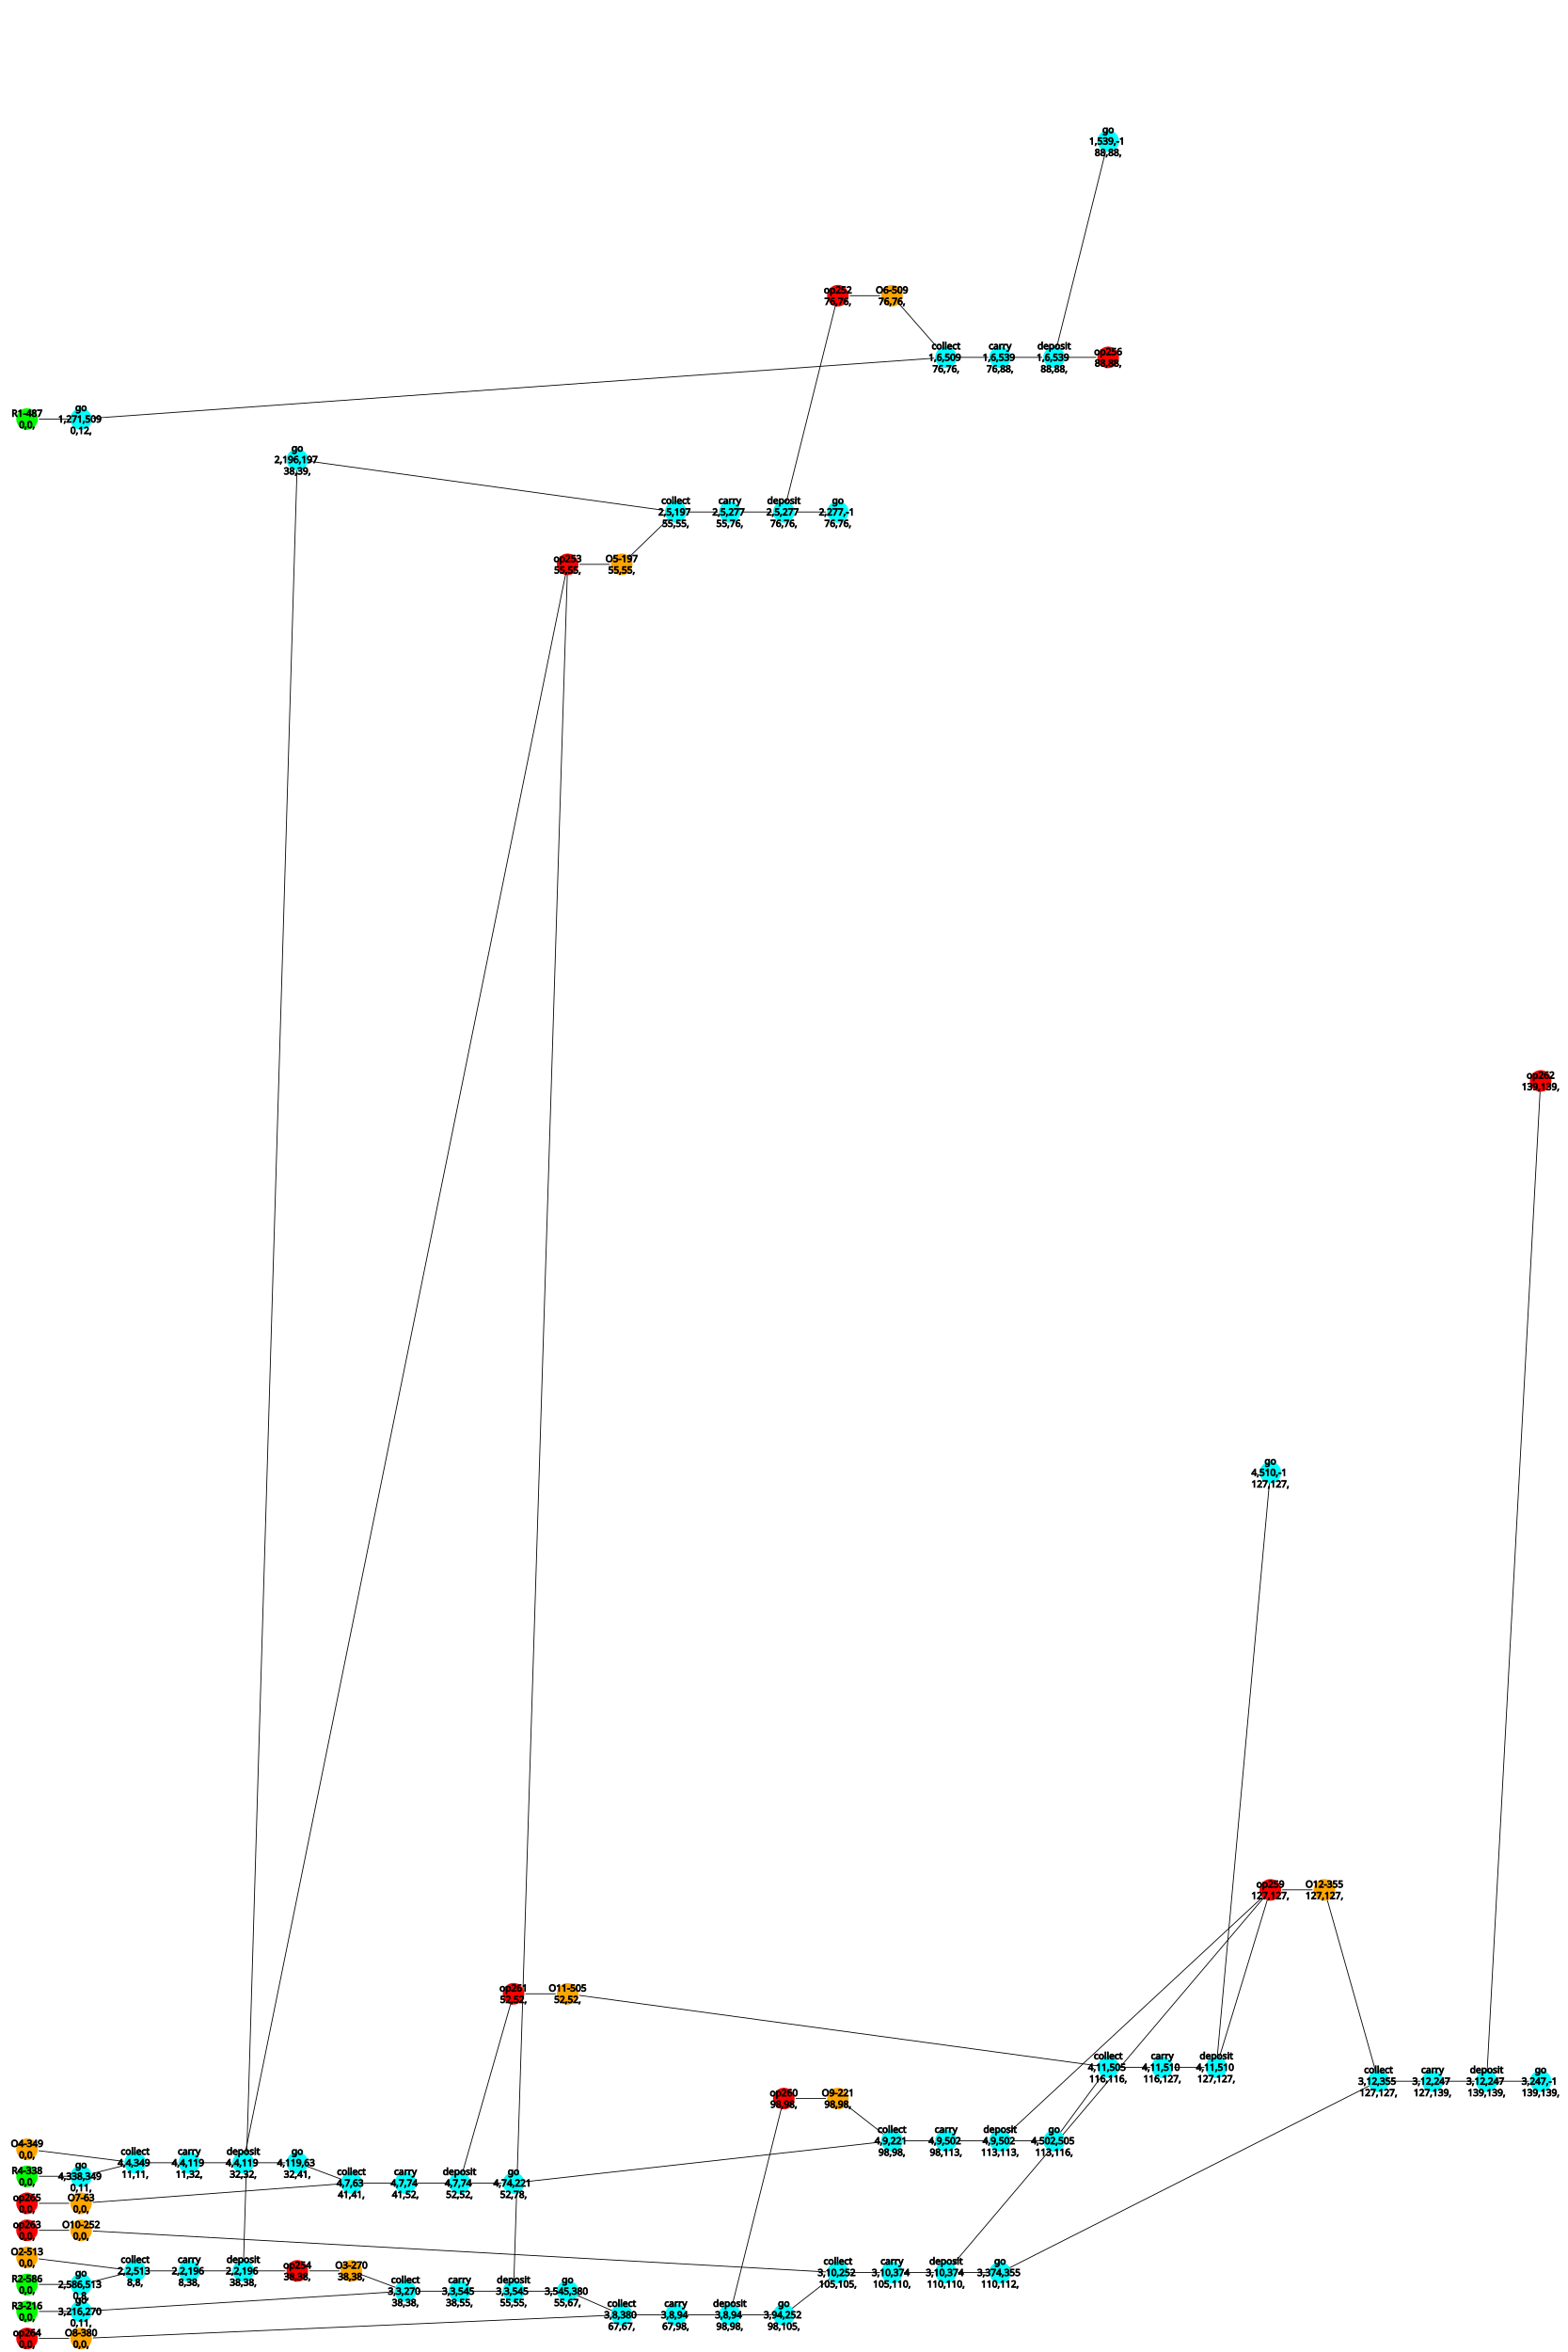
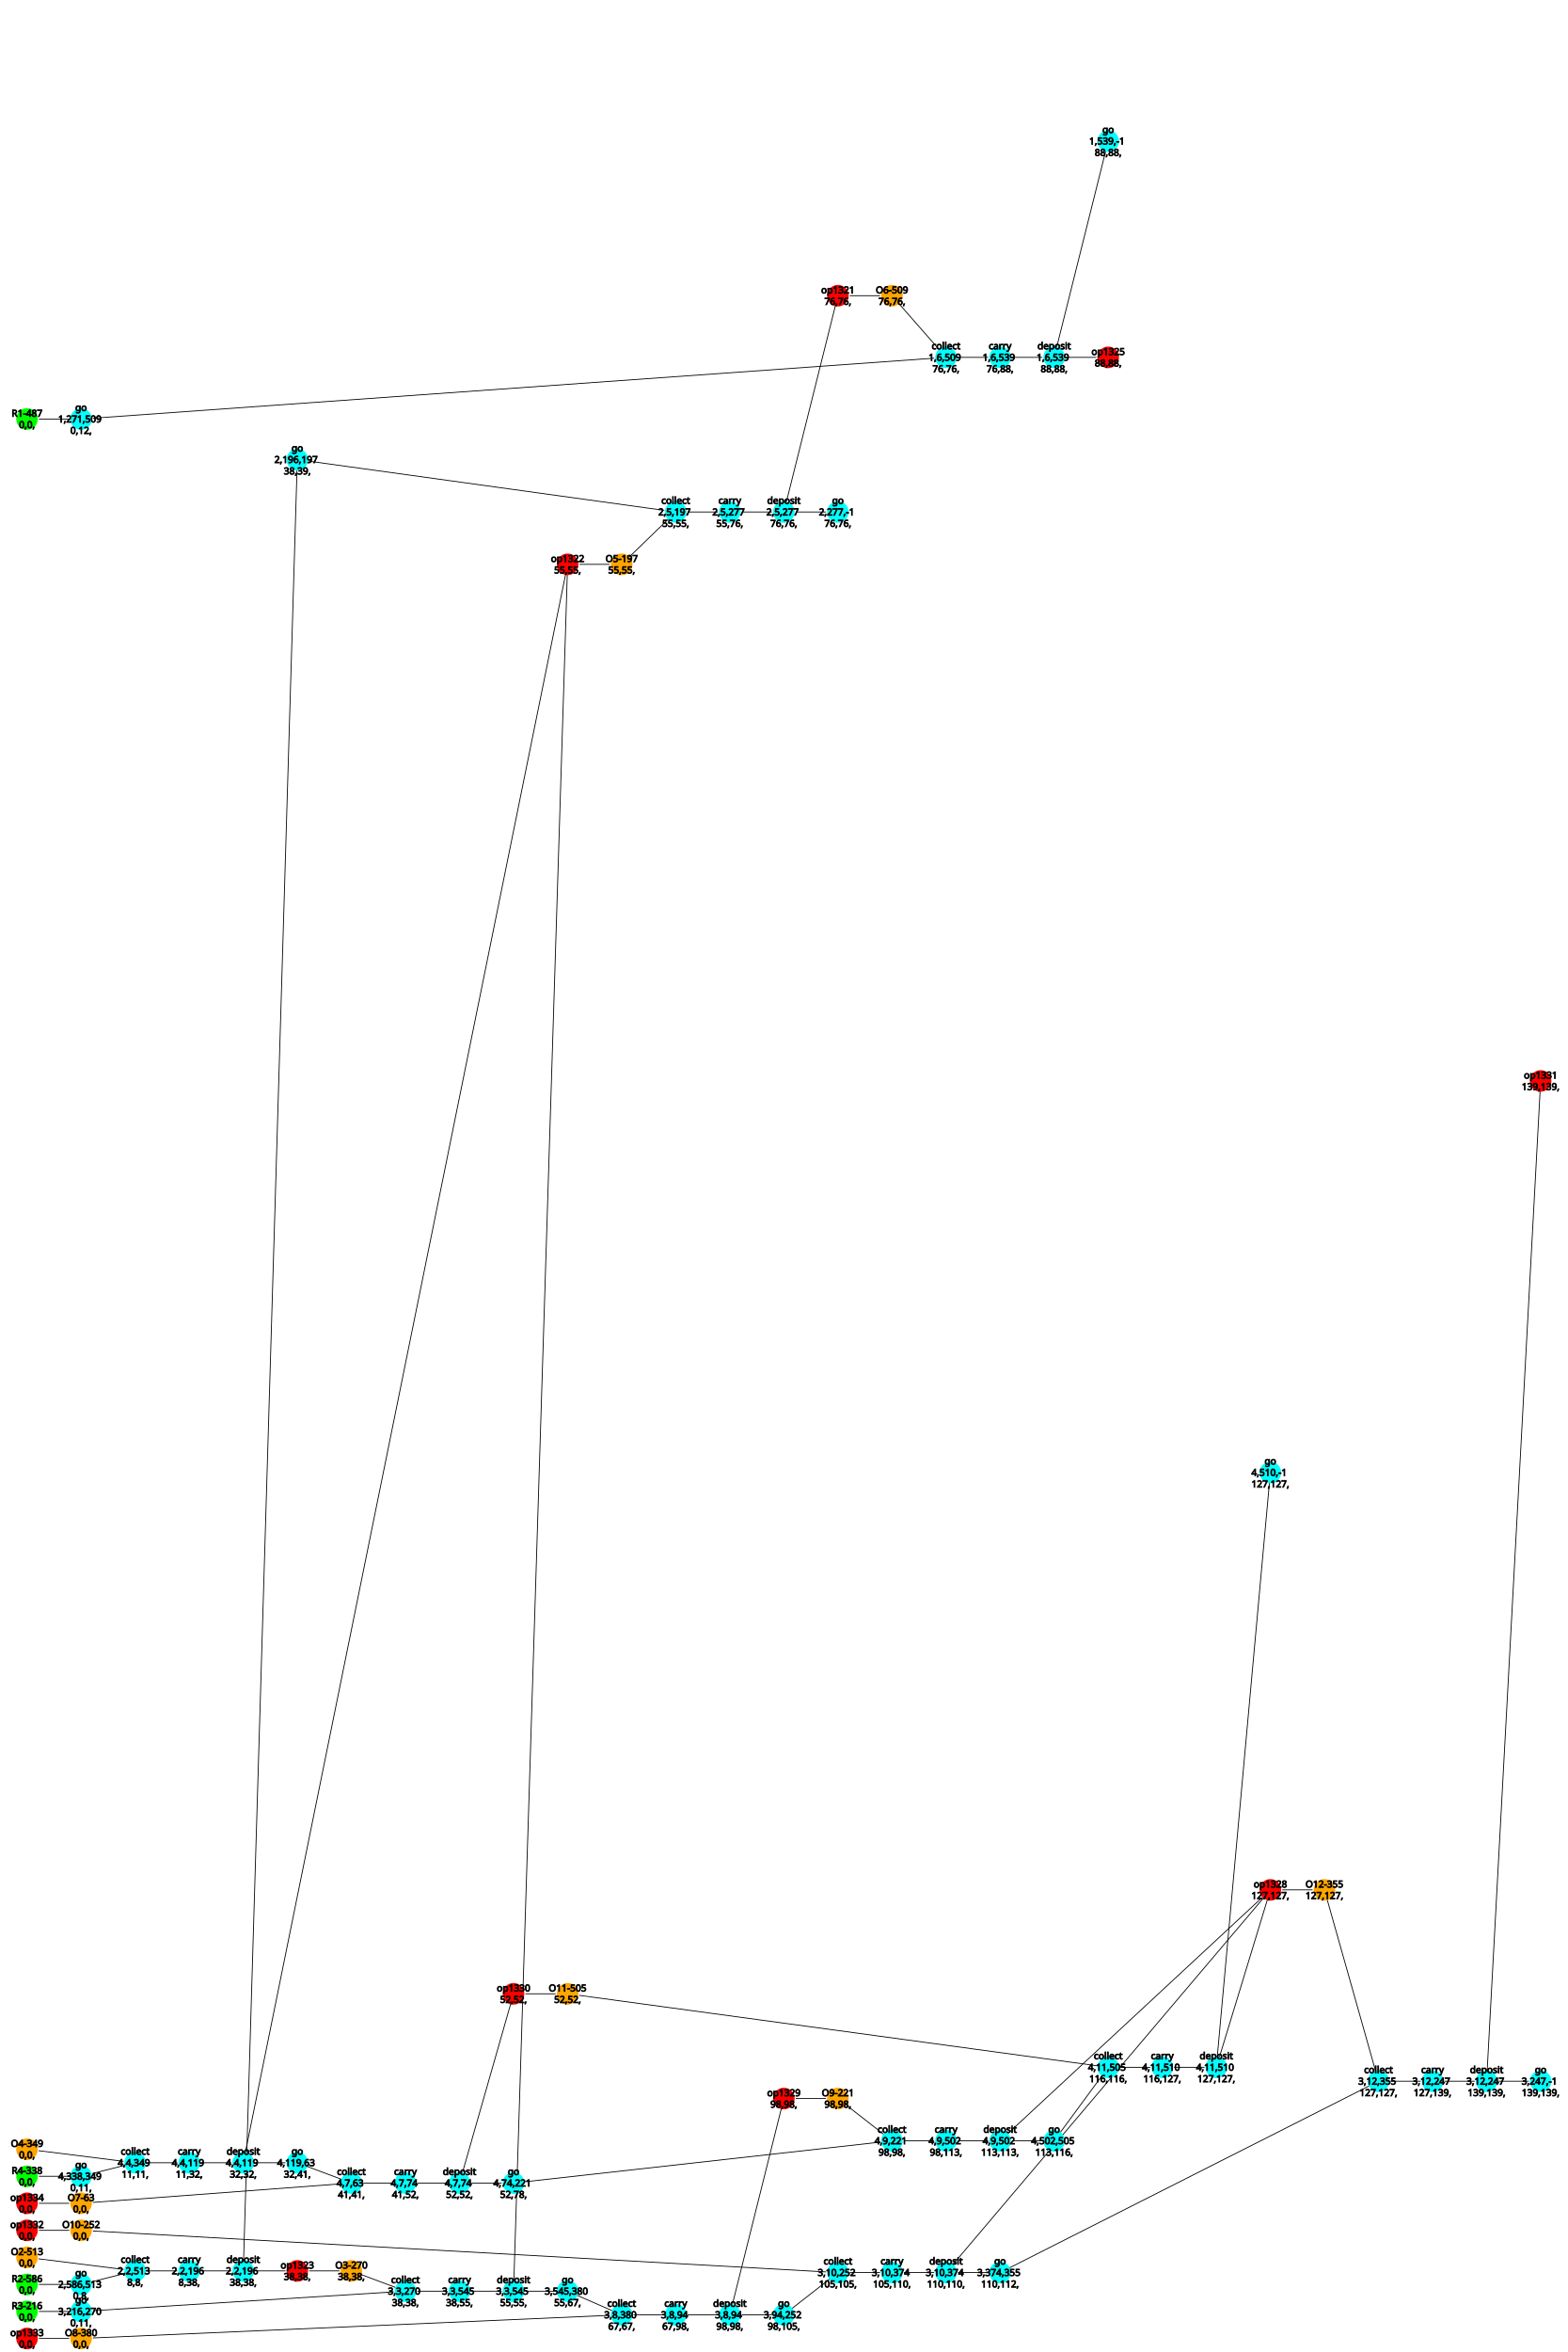
<svg xmlns="http://www.w3.org/2000/svg" version="1.2" width="580mm" height="870mm" viewBox="0 0 580 870" stroke="none" fill="#000000" stroke-width="0.3" font-size="3.88">
  <defs>
    <marker id="arrow" markerWidth="15" markerHeight="7" refX="5" refY="3.5" orient="auto" markerUnits="strokeWidth">
      <path d="M0,0 L15,3.5 L0,7 z" stroke="context-stroke" fill="context-stroke" />
    </marker>
  </defs>
-   <g stroke="#000000" id="img-2cfede61-1">
+   <g stroke="#000000" id="img-295d6d23-1">
    <g transform="translate(20,815)">
      <path fill="none" d="M-5.6,0 L 5.6 0" class="primitive" />
    </g>
    <g transform="translate(20,865)">
      <path fill="none" d="M-5.6,0 L 5.6 0" class="primitive" />
    </g>
    <g transform="translate(20,825)">
      <path fill="none" d="M-5.6,0 L 5.6 0" class="primitive" />
    </g>
    <g transform="translate(560,769.84)">
      <path fill="none" d="M-5.6,0 L 5.6 0" class="primitive" />
    </g>
    <g transform="translate(560,584.84)">
      <path fill="none" d="M-9.88,182.8 L 9.88 -182.8" class="primitive" />
    </g>
    <g transform="translate(540,769.84)">
      <path fill="none" d="M-5.6,0 L 5.6 0" class="primitive" />
    </g>
    <g transform="translate(520,769.84)">
      <path fill="none" d="M-5.6,0 L 5.6 0" class="primitive" />
    </g>
    <g transform="translate(260,799.69)">
      <path fill="none" d="M-65.71,7.33 L 65.71 -7.33" class="primitive" />
    </g>
    <g transform="translate(180,807.5)">
      <path fill="none" d="M-5.6,0 L 5.6 0" class="primitive" />
    </g>
    <g transform="translate(180,772.5)">
      <path fill="none" d="M-9.38,32.82 L 9.38 -32.82" class="primitive" />
    </g>
    <g transform="translate(160,807.5)">
      <path fill="none" d="M-5.6,0 L 5.6 0" class="primitive" />
    </g>
    <g transform="translate(140,807.5)">
      <path fill="none" d="M-5.6,0 L 5.6 0" class="primitive" />
    </g>
    <g transform="translate(300,848.44)">
      <path fill="none" d="M-7.63,5.96 L 7.63 -5.96" class="primitive" />
    </g>
    <g transform="translate(280,856.25)">
      <path fill="none" d="M-5.6,0 L 5.6 0" class="primitive" />
    </g>
    <g transform="translate(280,816.25)">
      <path fill="none" d="M-9.45,37.82 L 9.45 -37.82" class="primitive" />
    </g>
    <g transform="translate(260,856.25)">
      <path fill="none" d="M-5.6,0 L 5.6 0" class="primitive" />
    </g>
    <g transform="translate(240,856.25)">
      <path fill="none" d="M-5.6,0 L 5.6 0" class="primitive" />
    </g>
    <g transform="translate(460,654.69)">
      <path fill="none" d="M-9.8,107.8 L 9.8 -107.8" class="primitive" />
    </g>
    <g transform="translate(460,731.88)">
      <path fill="none" d="M-9.34,30.64 L 9.34 -30.64" class="primitive" />
    </g>
    <g transform="translate(440,764.69)">
      <path fill="none" d="M-5.6,0 L 5.6 0" class="primitive" />
    </g>
    <g transform="translate(420,764.69)">
      <path fill="none" d="M-5.6,0 L 5.6 0" class="primitive" />
    </g>
    <g transform="translate(440,805.23)">
      <path fill="none" d="M-66.91,33.83 L 66.91 -33.83" class="primitive" />
    </g>
    <g transform="translate(360,840.62)">
      <path fill="none" d="M-5.6,0 L 5.6 0" class="primitive" />
    </g>
    <g transform="translate(410,769.84)">
      <path fill="none" d="M-58.28,68.76 L 58.28 -68.76" class="primitive" />
    </g>
    <g transform="translate(340,840.62)">
      <path fill="none" d="M-5.6,0 L 5.6 0" class="primitive" />
    </g>
    <g transform="translate(320,840.62)">
      <path fill="none" d="M-5.6,0 L 5.6 0" class="primitive" />
    </g>
    <g transform="translate(400,778.28)">
      <path fill="none" d="M-8.48,11.53 L 8.48 -11.53" class="primitive" />
    </g>
    <g transform="translate(380,791.88)">
      <path fill="none" d="M-5.6,0 L 5.6 0" class="primitive" />
    </g>
    <g transform="translate(420,745.47)">
      <path fill="none" d="M-47.91,44.47 L 47.91 -44.47" class="primitive" />
    </g>
    <g transform="translate(360,791.88)">
      <path fill="none" d="M-5.6,0 L 5.6 0" class="primitive" />
    </g>
    <g transform="translate(340,791.88)">
      <path fill="none" d="M-5.6,0 L 5.6 0" class="primitive" />
    </g>
    <g transform="translate(500,734.45)">
      <path fill="none" d="M-9.38,-33.21 L 9.38 33.21" class="primitive" />
    </g>
    <g transform="translate(310,751.09)">
      <path fill="none" d="M-95.75,-13.02 L 95.75 13.02" class="primitive" />
    </g>
    <g transform="translate(170,832.81)">
      <path fill="none" d="M-135.63,-7.57 L 135.63 7.57" class="primitive" />
    </g>
    <g transform="translate(320,784.06)">
      <path fill="none" d="M-7.63,-5.96 L 7.63 5.96" class="primitive" />
    </g>
    <g transform="translate(130,860.62)">
      <path fill="none" d="M-95.62,4.18 L 95.62 -4.18" class="primitive" />
    </g>
    <g transform="translate(80,811.25)">
      <path fill="none" d="M-45.65,3.42 L 45.65 -3.42" class="primitive" />
    </g>
    <g transform="translate(200,737.5)">
      <path fill="none" d="M-5.6,0 L 5.6 0" class="primitive" />
    </g>
    <g transform="translate(300,776.25)">
      <path fill="none" d="M-5.6,0 L 5.6 0" class="primitive" />
    </g>
    <g transform="translate(480,699.06)">
      <path fill="none" d="M-5.6,0 L 5.6 0" class="primitive" />
    </g>
    <g transform="translate(40,842.5)">
      <path fill="none" d="M-6.06,1.52 L 6.06 -1.52" class="primitive" />
    </g>
    <g transform="translate(380,132.19)">
      <path fill="none" d="M-5.6,0 L 5.6 0" class="primitive" />
    </g>
    <g transform="translate(220,851.88)">
      <path fill="none" d="M-6.69,-2.93 L 6.69 2.93" class="primitive" />
    </g>
    <g transform="translate(60,800)">
      <path fill="none" d="M-5.6,0 L 5.6 0" class="primitive" />
    </g>
    <g transform="translate(160,847.5)">
      <path fill="none" d="M-5.6,0 L 5.6 0" class="primitive" />
    </g>
    <g transform="translate(300,189.38)">
      <path fill="none" d="M-5.6,0 L 5.6 0" class="primitive" />
    </g>
    <g transform="translate(300,149.38)">
      <path fill="none" d="M-9.45,37.82 L 9.45 -37.82" class="primitive" />
    </g>
    <g transform="translate(40,802.5)">
      <path fill="none" d="M-6.06,1.52 L 6.06 -1.52" class="primitive" />
    </g>
    <g transform="translate(240,199.06)">
      <path fill="none" d="M-7.98,7.73 L 7.98 -7.73" class="primitive" />
    </g>
    <g transform="translate(280,189.38)">
      <path fill="none" d="M-5.6,0 L 5.6 0" class="primitive" />
    </g>
    <g transform="translate(20,855)">
      <path fill="none" d="M-5.6,0 L 5.6 0" class="primitive" />
    </g>
    <g transform="translate(20,155)">
      <path fill="none" d="M-5.6,0 L 5.6 0" class="primitive" />
    </g>
    <g transform="translate(120,840)">
      <path fill="none" d="M-5.6,0 L 5.6 0" class="primitive" />
    </g>
    <g transform="translate(100,840)">
      <path fill="none" d="M-5.6,0 L 5.6 0" class="primitive" />
    </g>
    <g transform="translate(100,505)">
      <path fill="none" d="M-9.93,332.8 L 9.93 -332.8" class="primitive" />
    </g>
    <g transform="translate(30,797.5)">
      <path fill="none" d="M-15.73,-1.97 L 15.73 1.97" class="primitive" />
    </g>
    <g transform="translate(30,837.5)">
      <path fill="none" d="M-15.73,-1.97 L 15.73 1.97" class="primitive" />
    </g>
    <g transform="translate(360,132.19)">
      <path fill="none" d="M-5.6,0 L 5.6 0" class="primitive" />
    </g>
    <g transform="translate(60,840)">
      <path fill="none" d="M-5.6,0 L 5.6 0" class="primitive" />
    </g>
    <g transform="translate(320,109.38)">
      <path fill="none" d="M-5.6,0 L 5.6 0" class="primitive" />
    </g>
    <g transform="translate(100,800)">
      <path fill="none" d="M-5.6,0 L 5.6 0" class="primitive" />
    </g>
    <g transform="translate(150,504.38)">
      <path fill="none" d="M-59.56,293.44 L 59.56 -293.44" class="primitive" />
    </g>
    <g transform="translate(90,851.25)">
      <path fill="none" d="M-55.63,3.48 L 55.63 -3.48" class="primitive" />
    </g>
    <g transform="translate(180,179.69)">
      <path fill="none" d="M-65.76,-9.1 L 65.76 9.1" class="primitive" />
    </g>
    <g transform="translate(200,847.5)">
      <path fill="none" d="M-5.6,0 L 5.6 0" class="primitive" />
    </g>
    <g transform="translate(200,528.12)">
      <path fill="none" d="M-9.93,317.18 L 9.93 -317.18" class="primitive" />
    </g>
    <g transform="translate(20,805)">
      <path fill="none" d="M-5.6,0 L 5.6 0" class="primitive" />
    </g>
    <g transform="translate(80,840)">
      <path fill="none" d="M-5.6,0 L 5.6 0" class="primitive" />
    </g>
    <g transform="translate(120,803.75)">
      <path fill="none" d="M-6.48,-2.43 L 6.48 2.43" class="primitive" />
    </g>
    <g transform="translate(20,845)">
      <path fill="none" d="M-5.6,0 L 5.6 0" class="primitive" />
    </g>
    <g transform="translate(260,189.38)">
      <path fill="none" d="M-5.6,0 L 5.6 0" class="primitive" />
    </g>
    <g transform="translate(140,843.75)">
      <path fill="none" d="M-6.48,-2.43 L 6.48 2.43" class="primitive" />
    </g>
    <g transform="translate(80,800)">
      <path fill="none" d="M-5.6,0 L 5.6 0" class="primitive" />
    </g>
    <g transform="translate(400,132.19)">
      <path fill="none" d="M-5.6,0 L 5.6 0" class="primitive" />
    </g>
    <g transform="translate(400,92.19)">
      <path fill="none" d="M-9.45,37.82 L 9.45 -37.82" class="primitive" />
    </g>
    <g transform="translate(180,847.5)">
      <path fill="none" d="M-5.6,0 L 5.6 0" class="primitive" />
    </g>
    <g transform="translate(190,143.59)">
      <path fill="none" d="M-155.64,11.1 L 155.64 -11.1" class="primitive" />
    </g>
    <g transform="translate(340,120.78)">
      <path fill="none" d="M-8.23,-9.39 L 8.23 9.39" class="primitive" />
    </g>
    <g transform="translate(220,208.75)">
      <path fill="none" d="M-5.6,0 L 5.6 0" class="primitive" />
    </g>
  </g>
-   <g fill="#FF0000" id="img-2cfede61-2">
+   <g fill="#FF0000" id="img-295d6d23-2">
    <g transform="translate(10,815)">
      <circle cx="0" cy="0" r="4" class="primitive" />
    </g>
  </g>
-   <g fill="#FF0000" id="img-2cfede61-3">
+   <g fill="#FF0000" id="img-295d6d23-3">
    <g transform="translate(10,865)">
      <circle cx="0" cy="0" r="4" class="primitive" />
    </g>
  </g>
-   <g fill="#FF0000" id="img-2cfede61-4">
+   <g fill="#FF0000" id="img-295d6d23-4">
    <g transform="translate(10,825)">
      <circle cx="0" cy="0" r="4" class="primitive" />
    </g>
  </g>
-   <g fill="#00FFFF" id="img-2cfede61-5">
+   <g fill="#00FFFF" id="img-295d6d23-5">
    <g transform="translate(570,769.84)">
      <circle cx="0" cy="0" r="4" class="primitive" />
    </g>
  </g>
-   <g fill="#00FFFF" id="img-2cfede61-6">
+   <g fill="#00FFFF" id="img-295d6d23-6">
    <g transform="translate(550,769.84)">
      <circle cx="0" cy="0" r="4" class="primitive" />
    </g>
  </g>
-   <g fill="#00FFFF" id="img-2cfede61-7">
+   <g fill="#00FFFF" id="img-295d6d23-7">
    <g transform="translate(530,769.84)">
      <circle cx="0" cy="0" r="4" class="primitive" />
    </g>
  </g>
-   <g fill="#00FFFF" id="img-2cfede61-8">
+   <g fill="#00FFFF" id="img-295d6d23-8">
    <g transform="translate(510,769.84)">
      <circle cx="0" cy="0" r="4" class="primitive" />
    </g>
  </g>
-   <g fill="#00FFFF" id="img-2cfede61-9">
+   <g fill="#00FFFF" id="img-295d6d23-9">
    <g transform="translate(190,807.5)">
      <circle cx="0" cy="0" r="4" class="primitive" />
    </g>
  </g>
-   <g fill="#00FFFF" id="img-2cfede61-10">
+   <g fill="#00FFFF" id="img-295d6d23-10">
    <g transform="translate(170,807.5)">
      <circle cx="0" cy="0" r="4" class="primitive" />
    </g>
  </g>
-   <g fill="#00FFFF" id="img-2cfede61-11">
+   <g fill="#00FFFF" id="img-295d6d23-11">
    <g transform="translate(150,807.5)">
      <circle cx="0" cy="0" r="4" class="primitive" />
    </g>
  </g>
-   <g fill="#00FFFF" id="img-2cfede61-12">
+   <g fill="#00FFFF" id="img-295d6d23-12">
    <g transform="translate(130,807.5)">
      <circle cx="0" cy="0" r="4" class="primitive" />
    </g>
  </g>
-   <g fill="#00FFFF" id="img-2cfede61-13">
+   <g fill="#00FFFF" id="img-295d6d23-13">
    <g transform="translate(290,856.25)">
      <circle cx="0" cy="0" r="4" class="primitive" />
    </g>
  </g>
-   <g fill="#00FFFF" id="img-2cfede61-14">
+   <g fill="#00FFFF" id="img-295d6d23-14">
    <g transform="translate(270,856.25)">
      <circle cx="0" cy="0" r="4" class="primitive" />
    </g>
  </g>
-   <g fill="#00FFFF" id="img-2cfede61-15">
+   <g fill="#00FFFF" id="img-295d6d23-15">
    <g transform="translate(250,856.25)">
      <circle cx="0" cy="0" r="4" class="primitive" />
    </g>
  </g>
-   <g fill="#00FFFF" id="img-2cfede61-16">
+   <g fill="#00FFFF" id="img-295d6d23-16">
    <g transform="translate(230,856.25)">
      <circle cx="0" cy="0" r="4" class="primitive" />
    </g>
  </g>
-   <g fill="#00FFFF" id="img-2cfede61-17">
+   <g fill="#00FFFF" id="img-295d6d23-17">
    <g transform="translate(470,544.69)">
      <circle cx="0" cy="0" r="4" class="primitive" />
    </g>
  </g>
-   <g fill="#00FFFF" id="img-2cfede61-18">
+   <g fill="#00FFFF" id="img-295d6d23-18">
    <g transform="translate(450,764.69)">
      <circle cx="0" cy="0" r="4" class="primitive" />
    </g>
  </g>
-   <g fill="#00FFFF" id="img-2cfede61-19">
+   <g fill="#00FFFF" id="img-295d6d23-19">
    <g transform="translate(430,764.69)">
      <circle cx="0" cy="0" r="4" class="primitive" />
    </g>
  </g>
-   <g fill="#00FFFF" id="img-2cfede61-20">
+   <g fill="#00FFFF" id="img-295d6d23-20">
    <g transform="translate(410,764.69)">
      <circle cx="0" cy="0" r="4" class="primitive" />
    </g>
  </g>
-   <g fill="#00FFFF" id="img-2cfede61-21">
+   <g fill="#00FFFF" id="img-295d6d23-21">
    <g transform="translate(370,840.62)">
      <circle cx="0" cy="0" r="4" class="primitive" />
    </g>
  </g>
-   <g fill="#00FFFF" id="img-2cfede61-22">
+   <g fill="#00FFFF" id="img-295d6d23-22">
    <g transform="translate(350,840.62)">
      <circle cx="0" cy="0" r="4" class="primitive" />
    </g>
  </g>
-   <g fill="#00FFFF" id="img-2cfede61-23">
+   <g fill="#00FFFF" id="img-295d6d23-23">
    <g transform="translate(330,840.62)">
      <circle cx="0" cy="0" r="4" class="primitive" />
    </g>
  </g>
-   <g fill="#00FFFF" id="img-2cfede61-24">
+   <g fill="#00FFFF" id="img-295d6d23-24">
    <g transform="translate(310,840.62)">
      <circle cx="0" cy="0" r="4" class="primitive" />
    </g>
  </g>
-   <g fill="#00FFFF" id="img-2cfede61-25">
+   <g fill="#00FFFF" id="img-295d6d23-25">
    <g transform="translate(390,791.88)">
      <circle cx="0" cy="0" r="4" class="primitive" />
    </g>
  </g>
-   <g fill="#00FFFF" id="img-2cfede61-26">
+   <g fill="#00FFFF" id="img-295d6d23-26">
    <g transform="translate(370,791.88)">
      <circle cx="0" cy="0" r="4" class="primitive" />
    </g>
  </g>
-   <g fill="#00FFFF" id="img-2cfede61-27">
+   <g fill="#00FFFF" id="img-295d6d23-27">
    <g transform="translate(350,791.88)">
      <circle cx="0" cy="0" r="4" class="primitive" />
    </g>
  </g>
-   <g fill="#00FFFF" id="img-2cfede61-28">
+   <g fill="#00FFFF" id="img-295d6d23-28">
    <g transform="translate(330,791.88)">
      <circle cx="0" cy="0" r="4" class="primitive" />
    </g>
  </g>
-   <g fill="#FFA500" id="img-2cfede61-29">
+   <g fill="#FFA500" id="img-295d6d23-29">
    <g transform="translate(490,699.06)">
      <circle cx="0" cy="0" r="4" class="primitive" />
    </g>
  </g>
-   <g fill="#FFA500" id="img-2cfede61-30">
+   <g fill="#FFA500" id="img-295d6d23-30">
    <g transform="translate(210,737.5)">
      <circle cx="0" cy="0" r="4" class="primitive" />
    </g>
  </g>
-   <g fill="#FFA500" id="img-2cfede61-31">
+   <g fill="#FFA500" id="img-295d6d23-31">
    <g transform="translate(30,825)">
      <circle cx="0" cy="0" r="4" class="primitive" />
    </g>
  </g>
-   <g fill="#FFA500" id="img-2cfede61-32">
+   <g fill="#FFA500" id="img-295d6d23-32">
    <g transform="translate(310,776.25)">
      <circle cx="0" cy="0" r="4" class="primitive" />
    </g>
  </g>
-   <g fill="#FFA500" id="img-2cfede61-33">
+   <g fill="#FFA500" id="img-295d6d23-33">
    <g transform="translate(30,865)">
      <circle cx="0" cy="0" r="4" class="primitive" />
    </g>
  </g>
-   <g fill="#FFA500" id="img-2cfede61-34">
+   <g fill="#FFA500" id="img-295d6d23-34">
    <g transform="translate(30,815)">
      <circle cx="0" cy="0" r="4" class="primitive" />
    </g>
  </g>
-   <g fill="#FF0000" id="img-2cfede61-35">
+   <g fill="#FF0000" id="img-295d6d23-35">
    <g transform="translate(570,399.84)">
      <circle cx="0" cy="0" r="4" class="primitive" />
    </g>
  </g>
-   <g fill="#FF0000" id="img-2cfede61-36">
+   <g fill="#FF0000" id="img-295d6d23-36">
    <g transform="translate(190,737.5)">
      <circle cx="0" cy="0" r="4" class="primitive" />
    </g>
  </g>
-   <g fill="#FF0000" id="img-2cfede61-37">
+   <g fill="#FF0000" id="img-295d6d23-37">
    <g transform="translate(290,776.25)">
      <circle cx="0" cy="0" r="4" class="primitive" />
    </g>
  </g>
-   <g fill="#FF0000" id="img-2cfede61-38">
+   <g fill="#FF0000" id="img-295d6d23-38">
    <g transform="translate(470,699.06)">
      <circle cx="0" cy="0" r="4" class="primitive" />
    </g>
  </g>
-   <g fill="#00FFFF" id="img-2cfede61-39">
+   <g fill="#00FFFF" id="img-295d6d23-39">
    <g transform="translate(30,845)">
      <circle cx="0" cy="0" r="4" class="primitive" />
    </g>
  </g>
-   <g fill="#00FFFF" id="img-2cfede61-40">
+   <g fill="#00FFFF" id="img-295d6d23-40">
    <g transform="translate(370,132.19)">
      <circle cx="0" cy="0" r="4" class="primitive" />
    </g>
  </g>
-   <g fill="#00FFFF" id="img-2cfede61-41">
+   <g fill="#00FFFF" id="img-295d6d23-41">
    <g transform="translate(210,847.5)">
      <circle cx="0" cy="0" r="4" class="primitive" />
    </g>
  </g>
-   <g fill="#00FFFF" id="img-2cfede61-42">
+   <g fill="#00FFFF" id="img-295d6d23-42">
    <g transform="translate(310,189.38)">
      <circle cx="0" cy="0" r="4" class="primitive" />
    </g>
  </g>
-   <g fill="#FF0000" id="img-2cfede61-43">
+   <g fill="#FF0000" id="img-295d6d23-43">
    <g transform="translate(410,132.19)">
      <circle cx="0" cy="0" r="4" class="primitive" />
    </g>
  </g>
-   <g fill="#00FFFF" id="img-2cfede61-44">
+   <g fill="#00FFFF" id="img-295d6d23-44">
    <g transform="translate(50,800)">
      <circle cx="0" cy="0" r="4" class="primitive" />
    </g>
  </g>
-   <g fill="#00FFFF" id="img-2cfede61-45">
+   <g fill="#00FFFF" id="img-295d6d23-45">
    <g transform="translate(150,847.5)">
      <circle cx="0" cy="0" r="4" class="primitive" />
    </g>
  </g>
-   <g fill="#00FFFF" id="img-2cfede61-46">
+   <g fill="#00FFFF" id="img-295d6d23-46">
    <g transform="translate(290,189.38)">
      <circle cx="0" cy="0" r="4" class="primitive" />
    </g>
  </g>
-   <g fill="#00FFFF" id="img-2cfede61-47">
+   <g fill="#00FFFF" id="img-295d6d23-47">
    <g transform="translate(30,805)">
      <circle cx="0" cy="0" r="4" class="primitive" />
    </g>
  </g>
-   <g fill="#FFA500" id="img-2cfede61-48">
+   <g fill="#FFA500" id="img-295d6d23-48">
    <g transform="translate(230,208.75)">
      <circle cx="0" cy="0" r="4" class="primitive" />
    </g>
  </g>
-   <g fill="#00FFFF" id="img-2cfede61-49">
+   <g fill="#00FFFF" id="img-295d6d23-49">
    <g transform="translate(270,189.38)">
      <circle cx="0" cy="0" r="4" class="primitive" />
    </g>
  </g>
-   <g fill="#00FF00" id="img-2cfede61-50">
+   <g fill="#00FF00" id="img-295d6d23-50">
    <g transform="translate(10,855)">
      <circle cx="0" cy="0" r="4" class="primitive" />
    </g>
  </g>
-   <g fill="#00FF00" id="img-2cfede61-51">
+   <g fill="#00FF00" id="img-295d6d23-51">
    <g transform="translate(10,155)">
      <circle cx="0" cy="0" r="4" class="primitive" />
    </g>
  </g>
-   <g fill="#FF0000" id="img-2cfede61-52">
+   <g fill="#FF0000" id="img-295d6d23-52">
    <g transform="translate(110,840)">
      <circle cx="0" cy="0" r="4" class="primitive" />
    </g>
  </g>
-   <g fill="#00FFFF" id="img-2cfede61-53">
+   <g fill="#00FFFF" id="img-295d6d23-53">
    <g transform="translate(90,840)">
      <circle cx="0" cy="0" r="4" class="primitive" />
    </g>
  </g>
-   <g fill="#00FFFF" id="img-2cfede61-54">
+   <g fill="#00FFFF" id="img-295d6d23-54">
    <g transform="translate(410,52.19)">
      <circle cx="0" cy="0" r="4" class="primitive" />
    </g>
  </g>
-   <g fill="#FFA500" id="img-2cfede61-55">
+   <g fill="#FFA500" id="img-295d6d23-55">
    <g transform="translate(10,795)">
      <circle cx="0" cy="0" r="4" class="primitive" />
    </g>
  </g>
-   <g fill="#FFA500" id="img-2cfede61-56">
+   <g fill="#FFA500" id="img-295d6d23-56">
    <g transform="translate(10,835)">
      <circle cx="0" cy="0" r="4" class="primitive" />
    </g>
  </g>
-   <g fill="#00FFFF" id="img-2cfede61-57">
+   <g fill="#00FFFF" id="img-295d6d23-57">
    <g transform="translate(350,132.19)">
      <circle cx="0" cy="0" r="4" class="primitive" />
    </g>
  </g>
-   <g fill="#00FFFF" id="img-2cfede61-58">
+   <g fill="#00FFFF" id="img-295d6d23-58">
    <g transform="translate(50,840)">
      <circle cx="0" cy="0" r="4" class="primitive" />
    </g>
  </g>
-   <g fill="#FF0000" id="img-2cfede61-59">
+   <g fill="#FF0000" id="img-295d6d23-59">
    <g transform="translate(310,109.38)">
      <circle cx="0" cy="0" r="4" class="primitive" />
    </g>
  </g>
-   <g fill="#00FFFF" id="img-2cfede61-60">
+   <g fill="#00FFFF" id="img-295d6d23-60">
    <g transform="translate(90,800)">
      <circle cx="0" cy="0" r="4" class="primitive" />
    </g>
  </g>
-   <g fill="#00FFFF" id="img-2cfede61-61">
+   <g fill="#00FFFF" id="img-295d6d23-61">
    <g transform="translate(30,855)">
      <circle cx="0" cy="0" r="4" class="primitive" />
    </g>
  </g>
-   <g fill="#00FFFF" id="img-2cfede61-62">
+   <g fill="#00FFFF" id="img-295d6d23-62">
    <g transform="translate(110,170)">
      <circle cx="0" cy="0" r="4" class="primitive" />
    </g>
  </g>
-   <g fill="#00FFFF" id="img-2cfede61-63">
+   <g fill="#00FFFF" id="img-295d6d23-63">
    <g transform="translate(190,847.5)">
      <circle cx="0" cy="0" r="4" class="primitive" />
    </g>
  </g>
-   <g fill="#00FF00" id="img-2cfede61-64">
+   <g fill="#00FF00" id="img-295d6d23-64">
    <g transform="translate(10,805)">
      <circle cx="0" cy="0" r="4" class="primitive" />
    </g>
  </g>
-   <g fill="#00FFFF" id="img-2cfede61-65">
+   <g fill="#00FFFF" id="img-295d6d23-65">
    <g transform="translate(70,840)">
      <circle cx="0" cy="0" r="4" class="primitive" />
    </g>
  </g>
-   <g fill="#00FFFF" id="img-2cfede61-66">
+   <g fill="#00FFFF" id="img-295d6d23-66">
    <g transform="translate(110,800)">
      <circle cx="0" cy="0" r="4" class="primitive" />
    </g>
  </g>
-   <g fill="#00FF00" id="img-2cfede61-67">
+   <g fill="#00FF00" id="img-295d6d23-67">
    <g transform="translate(10,845)">
      <circle cx="0" cy="0" r="4" class="primitive" />
    </g>
  </g>
-   <g fill="#00FFFF" id="img-2cfede61-68">
+   <g fill="#00FFFF" id="img-295d6d23-68">
    <g transform="translate(250,189.38)">
      <circle cx="0" cy="0" r="4" class="primitive" />
    </g>
  </g>
-   <g fill="#FFA500" id="img-2cfede61-69">
+   <g fill="#FFA500" id="img-295d6d23-69">
    <g transform="translate(130,840)">
      <circle cx="0" cy="0" r="4" class="primitive" />
    </g>
  </g>
-   <g fill="#00FFFF" id="img-2cfede61-70">
+   <g fill="#00FFFF" id="img-295d6d23-70">
    <g transform="translate(70,800)">
      <circle cx="0" cy="0" r="4" class="primitive" />
    </g>
  </g>
-   <g fill="#00FFFF" id="img-2cfede61-71">
+   <g fill="#00FFFF" id="img-295d6d23-71">
    <g transform="translate(390,132.19)">
      <circle cx="0" cy="0" r="4" class="primitive" />
    </g>
  </g>
-   <g fill="#00FFFF" id="img-2cfede61-72">
+   <g fill="#00FFFF" id="img-295d6d23-72">
    <g transform="translate(170,847.5)">
      <circle cx="0" cy="0" r="4" class="primitive" />
    </g>
  </g>
-   <g fill="#00FFFF" id="img-2cfede61-73">
+   <g fill="#00FFFF" id="img-295d6d23-73">
    <g transform="translate(30,155)">
      <circle cx="0" cy="0" r="4" class="primitive" />
    </g>
  </g>
-   <g fill="#FFA500" id="img-2cfede61-74">
+   <g fill="#FFA500" id="img-295d6d23-74">
    <g transform="translate(330,109.38)">
      <circle cx="0" cy="0" r="4" class="primitive" />
    </g>
  </g>
-   <g fill="#FF0000" id="img-2cfede61-75">
+   <g fill="#FF0000" id="img-295d6d23-75">
    <g transform="translate(210,208.75)">
      <circle cx="0" cy="0" r="4" class="primitive" />
    </g>
  </g>
-   <g font-family="futura" font-size="3.53" stroke="#000000" id="img-2cfede61-76">
+   <g font-family="futura" font-size="3.53" stroke="#000000" id="img-295d6d23-76">
    <g transform="translate(10,815)">
      <g class="primitive">
-         <text text-anchor="middle" dy="-0.25em">op265<tspan x="0" dy="1.2em">0,0,</tspan>
+         <text text-anchor="middle" dy="-0.25em">op1334<tspan x="0" dy="1.2em">0,0,</tspan>
        </text>
      </g>
    </g>
    <g transform="translate(10,865)">
      <g class="primitive">
-         <text text-anchor="middle" dy="-0.25em">op264<tspan x="0" dy="1.2em">0,0,</tspan>
+         <text text-anchor="middle" dy="-0.25em">op1333<tspan x="0" dy="1.2em">0,0,</tspan>
        </text>
      </g>
    </g>
    <g transform="translate(10,825)">
      <g class="primitive">
-         <text text-anchor="middle" dy="-0.25em">op263<tspan x="0" dy="1.2em">0,0,</tspan>
+         <text text-anchor="middle" dy="-0.25em">op1332<tspan x="0" dy="1.2em">0,0,</tspan>
        </text>
      </g>
    </g>
    <g transform="translate(570,769.84)">
      <g class="primitive">
        <text text-anchor="middle" dy="-0.85em">go<tspan x="0" dy="1.2em">3,247,-1</tspan>
          <tspan x="0" dy="1.2em">139,139,</tspan>
        </text>
      </g>
    </g>
    <g transform="translate(550,769.84)">
      <g class="primitive">
        <text text-anchor="middle" dy="-0.85em">deposit<tspan x="0" dy="1.2em">3,12,247</tspan>
          <tspan x="0" dy="1.2em">139,139,</tspan>
        </text>
      </g>
    </g>
    <g transform="translate(530,769.84)">
      <g class="primitive">
        <text text-anchor="middle" dy="-0.85em">carry<tspan x="0" dy="1.2em">3,12,247</tspan>
          <tspan x="0" dy="1.2em">127,139,</tspan>
        </text>
      </g>
    </g>
    <g transform="translate(510,769.84)">
      <g class="primitive">
        <text text-anchor="middle" dy="-0.85em">collect<tspan x="0" dy="1.2em">3,12,355</tspan>
          <tspan x="0" dy="1.2em">127,127,</tspan>
        </text>
      </g>
    </g>
    <g transform="translate(190,807.5)">
      <g class="primitive">
        <text text-anchor="middle" dy="-0.85em">go<tspan x="0" dy="1.2em">4,74,221</tspan>
          <tspan x="0" dy="1.2em">52,78,</tspan>
        </text>
      </g>
    </g>
    <g transform="translate(170,807.5)">
      <g class="primitive">
        <text text-anchor="middle" dy="-0.85em">deposit<tspan x="0" dy="1.2em">4,7,74</tspan>
          <tspan x="0" dy="1.2em">52,52,</tspan>
        </text>
      </g>
    </g>
    <g transform="translate(150,807.5)">
      <g class="primitive">
        <text text-anchor="middle" dy="-0.85em">carry<tspan x="0" dy="1.2em">4,7,74</tspan>
          <tspan x="0" dy="1.2em">41,52,</tspan>
        </text>
      </g>
    </g>
    <g transform="translate(130,807.5)">
      <g class="primitive">
        <text text-anchor="middle" dy="-0.85em">collect<tspan x="0" dy="1.2em">4,7,63</tspan>
          <tspan x="0" dy="1.2em">41,41,</tspan>
        </text>
      </g>
    </g>
    <g transform="translate(290,856.25)">
      <g class="primitive">
        <text text-anchor="middle" dy="-0.85em">go<tspan x="0" dy="1.2em">3,94,252</tspan>
          <tspan x="0" dy="1.2em">98,105,</tspan>
        </text>
      </g>
    </g>
    <g transform="translate(270,856.25)">
      <g class="primitive">
        <text text-anchor="middle" dy="-0.85em">deposit<tspan x="0" dy="1.2em">3,8,94</tspan>
          <tspan x="0" dy="1.2em">98,98,</tspan>
        </text>
      </g>
    </g>
    <g transform="translate(250,856.25)">
      <g class="primitive">
        <text text-anchor="middle" dy="-0.85em">carry<tspan x="0" dy="1.2em">3,8,94</tspan>
          <tspan x="0" dy="1.2em">67,98,</tspan>
        </text>
      </g>
    </g>
    <g transform="translate(230,856.25)">
      <g class="primitive">
        <text text-anchor="middle" dy="-0.85em">collect<tspan x="0" dy="1.2em">3,8,380</tspan>
          <tspan x="0" dy="1.2em">67,67,</tspan>
        </text>
      </g>
    </g>
    <g transform="translate(470,544.69)">
      <g class="primitive">
        <text text-anchor="middle" dy="-0.85em">go<tspan x="0" dy="1.2em">4,510,-1</tspan>
          <tspan x="0" dy="1.2em">127,127,</tspan>
        </text>
      </g>
    </g>
    <g transform="translate(450,764.69)">
      <g class="primitive">
        <text text-anchor="middle" dy="-0.85em">deposit<tspan x="0" dy="1.2em">4,11,510</tspan>
          <tspan x="0" dy="1.2em">127,127,</tspan>
        </text>
      </g>
    </g>
    <g transform="translate(430,764.69)">
      <g class="primitive">
        <text text-anchor="middle" dy="-0.85em">carry<tspan x="0" dy="1.2em">4,11,510</tspan>
          <tspan x="0" dy="1.2em">116,127,</tspan>
        </text>
      </g>
    </g>
    <g transform="translate(410,764.69)">
      <g class="primitive">
        <text text-anchor="middle" dy="-0.85em">collect<tspan x="0" dy="1.2em">4,11,505</tspan>
          <tspan x="0" dy="1.2em">116,116,</tspan>
        </text>
      </g>
    </g>
    <g transform="translate(370,840.62)">
      <g class="primitive">
        <text text-anchor="middle" dy="-0.85em">go<tspan x="0" dy="1.2em">3,374,355</tspan>
          <tspan x="0" dy="1.2em">110,112,</tspan>
        </text>
      </g>
    </g>
    <g transform="translate(350,840.62)">
      <g class="primitive">
        <text text-anchor="middle" dy="-0.85em">deposit<tspan x="0" dy="1.2em">3,10,374</tspan>
          <tspan x="0" dy="1.2em">110,110,</tspan>
        </text>
      </g>
    </g>
    <g transform="translate(330,840.62)">
      <g class="primitive">
        <text text-anchor="middle" dy="-0.85em">carry<tspan x="0" dy="1.2em">3,10,374</tspan>
          <tspan x="0" dy="1.2em">105,110,</tspan>
        </text>
      </g>
    </g>
    <g transform="translate(310,840.62)">
      <g class="primitive">
        <text text-anchor="middle" dy="-0.85em">collect<tspan x="0" dy="1.2em">3,10,252</tspan>
          <tspan x="0" dy="1.2em">105,105,</tspan>
        </text>
      </g>
    </g>
    <g transform="translate(390,791.88)">
      <g class="primitive">
        <text text-anchor="middle" dy="-0.85em">go<tspan x="0" dy="1.2em">4,502,505</tspan>
          <tspan x="0" dy="1.2em">113,116,</tspan>
        </text>
      </g>
    </g>
    <g transform="translate(370,791.88)">
      <g class="primitive">
        <text text-anchor="middle" dy="-0.85em">deposit<tspan x="0" dy="1.2em">4,9,502</tspan>
          <tspan x="0" dy="1.2em">113,113,</tspan>
        </text>
      </g>
    </g>
    <g transform="translate(350,791.88)">
      <g class="primitive">
        <text text-anchor="middle" dy="-0.85em">carry<tspan x="0" dy="1.2em">4,9,502</tspan>
          <tspan x="0" dy="1.2em">98,113,</tspan>
        </text>
      </g>
    </g>
    <g transform="translate(330,791.88)">
      <g class="primitive">
        <text text-anchor="middle" dy="-0.85em">collect<tspan x="0" dy="1.2em">4,9,221</tspan>
          <tspan x="0" dy="1.2em">98,98,</tspan>
        </text>
      </g>
    </g>
    <g transform="translate(490,699.06)">
      <g class="primitive">
        <text text-anchor="middle" dy="-0.25em">O12-355<tspan x="0" dy="1.2em">127,127,</tspan>
        </text>
      </g>
    </g>
    <g transform="translate(210,737.5)">
      <g class="primitive">
        <text text-anchor="middle" dy="-0.25em">O11-505<tspan x="0" dy="1.2em">52,52,</tspan>
        </text>
      </g>
    </g>
    <g transform="translate(30,825)">
      <g class="primitive">
        <text text-anchor="middle" dy="-0.25em">O10-252<tspan x="0" dy="1.2em">0,0,</tspan>
        </text>
      </g>
    </g>
    <g transform="translate(310,776.25)">
      <g class="primitive">
        <text text-anchor="middle" dy="-0.25em">O9-221<tspan x="0" dy="1.2em">98,98,</tspan>
        </text>
      </g>
    </g>
    <g transform="translate(30,865)">
      <g class="primitive">
        <text text-anchor="middle" dy="-0.25em">O8-380<tspan x="0" dy="1.2em">0,0,</tspan>
        </text>
      </g>
    </g>
    <g transform="translate(30,815)">
      <g class="primitive">
        <text text-anchor="middle" dy="-0.25em">O7-63<tspan x="0" dy="1.2em">0,0,</tspan>
        </text>
      </g>
    </g>
    <g transform="translate(570,399.84)">
      <g class="primitive">
-         <text text-anchor="middle" dy="-0.25em">op262<tspan x="0" dy="1.2em">139,139,</tspan>
+         <text text-anchor="middle" dy="-0.25em">op1331<tspan x="0" dy="1.2em">139,139,</tspan>
        </text>
      </g>
    </g>
    <g transform="translate(190,737.5)">
      <g class="primitive">
-         <text text-anchor="middle" dy="-0.25em">op261<tspan x="0" dy="1.2em">52,52,</tspan>
+         <text text-anchor="middle" dy="-0.25em">op1330<tspan x="0" dy="1.2em">52,52,</tspan>
        </text>
      </g>
    </g>
    <g transform="translate(290,776.25)">
      <g class="primitive">
-         <text text-anchor="middle" dy="-0.25em">op260<tspan x="0" dy="1.2em">98,98,</tspan>
+         <text text-anchor="middle" dy="-0.25em">op1329<tspan x="0" dy="1.2em">98,98,</tspan>
        </text>
      </g>
    </g>
    <g transform="translate(470,699.06)">
      <g class="primitive">
-         <text text-anchor="middle" dy="-0.25em">op259<tspan x="0" dy="1.2em">127,127,</tspan>
+         <text text-anchor="middle" dy="-0.25em">op1328<tspan x="0" dy="1.2em">127,127,</tspan>
        </text>
      </g>
    </g>
    <g transform="translate(30,845)">
      <g class="primitive">
        <text text-anchor="middle" dy="-0.85em">go<tspan x="0" dy="1.2em">2,586,513</tspan>
          <tspan x="0" dy="1.2em">0,8,</tspan>
        </text>
      </g>
    </g>
    <g transform="translate(370,132.19)">
      <g class="primitive">
        <text text-anchor="middle" dy="-0.85em">carry<tspan x="0" dy="1.2em">1,6,539</tspan>
          <tspan x="0" dy="1.2em">76,88,</tspan>
        </text>
      </g>
    </g>
    <g transform="translate(210,847.5)">
      <g class="primitive">
        <text text-anchor="middle" dy="-0.85em">go<tspan x="0" dy="1.2em">3,545,380</tspan>
          <tspan x="0" dy="1.2em">55,67,</tspan>
        </text>
      </g>
    </g>
    <g transform="translate(310,189.38)">
      <g class="primitive">
        <text text-anchor="middle" dy="-0.85em">go<tspan x="0" dy="1.2em">2,277,-1</tspan>
          <tspan x="0" dy="1.2em">76,76,</tspan>
        </text>
      </g>
    </g>
    <g transform="translate(410,132.19)">
      <g class="primitive">
-         <text text-anchor="middle" dy="-0.25em">op256<tspan x="0" dy="1.2em">88,88,</tspan>
+         <text text-anchor="middle" dy="-0.25em">op1325<tspan x="0" dy="1.2em">88,88,</tspan>
        </text>
      </g>
    </g>
    <g transform="translate(50,800)">
      <g class="primitive">
        <text text-anchor="middle" dy="-0.85em">collect<tspan x="0" dy="1.2em">4,4,349</tspan>
          <tspan x="0" dy="1.2em">11,11,</tspan>
        </text>
      </g>
    </g>
    <g transform="translate(150,847.5)">
      <g class="primitive">
        <text text-anchor="middle" dy="-0.85em">collect<tspan x="0" dy="1.2em">3,3,270</tspan>
          <tspan x="0" dy="1.2em">38,38,</tspan>
        </text>
      </g>
    </g>
    <g transform="translate(290,189.38)">
      <g class="primitive">
        <text text-anchor="middle" dy="-0.85em">deposit<tspan x="0" dy="1.2em">2,5,277</tspan>
          <tspan x="0" dy="1.2em">76,76,</tspan>
        </text>
      </g>
    </g>
    <g transform="translate(30,805)">
      <g class="primitive">
        <text text-anchor="middle" dy="-0.85em">go<tspan x="0" dy="1.2em">4,338,349</tspan>
          <tspan x="0" dy="1.2em">0,11,</tspan>
        </text>
      </g>
    </g>
    <g transform="translate(230,208.75)">
      <g class="primitive">
        <text text-anchor="middle" dy="-0.25em">O5-197<tspan x="0" dy="1.2em">55,55,</tspan>
        </text>
      </g>
    </g>
    <g transform="translate(270,189.38)">
      <g class="primitive">
        <text text-anchor="middle" dy="-0.85em">carry<tspan x="0" dy="1.2em">2,5,277</tspan>
          <tspan x="0" dy="1.2em">55,76,</tspan>
        </text>
      </g>
    </g>
    <g transform="translate(10,855)">
      <g class="primitive">
        <text text-anchor="middle" dy="-0.25em">R3-216<tspan x="0" dy="1.2em">0,0,</tspan>
        </text>
      </g>
    </g>
    <g transform="translate(10,155)">
      <g class="primitive">
        <text text-anchor="middle" dy="-0.25em">R1-487<tspan x="0" dy="1.2em">0,0,</tspan>
        </text>
      </g>
    </g>
    <g transform="translate(110,840)">
      <g class="primitive">
-         <text text-anchor="middle" dy="-0.25em">op254<tspan x="0" dy="1.2em">38,38,</tspan>
+         <text text-anchor="middle" dy="-0.25em">op1323<tspan x="0" dy="1.2em">38,38,</tspan>
        </text>
      </g>
    </g>
    <g transform="translate(90,840)">
      <g class="primitive">
        <text text-anchor="middle" dy="-0.85em">deposit<tspan x="0" dy="1.2em">2,2,196</tspan>
          <tspan x="0" dy="1.2em">38,38,</tspan>
        </text>
      </g>
    </g>
    <g transform="translate(410,52.19)">
      <g class="primitive">
        <text text-anchor="middle" dy="-0.85em">go<tspan x="0" dy="1.2em">1,539,-1</tspan>
          <tspan x="0" dy="1.2em">88,88,</tspan>
        </text>
      </g>
    </g>
    <g transform="translate(10,795)">
      <g class="primitive">
        <text text-anchor="middle" dy="-0.25em">O4-349<tspan x="0" dy="1.2em">0,0,</tspan>
        </text>
      </g>
    </g>
    <g transform="translate(10,835)">
      <g class="primitive">
        <text text-anchor="middle" dy="-0.25em">O2-513<tspan x="0" dy="1.2em">0,0,</tspan>
        </text>
      </g>
    </g>
    <g transform="translate(350,132.19)">
      <g class="primitive">
        <text text-anchor="middle" dy="-0.85em">collect<tspan x="0" dy="1.2em">1,6,509</tspan>
          <tspan x="0" dy="1.2em">76,76,</tspan>
        </text>
      </g>
    </g>
    <g transform="translate(50,840)">
      <g class="primitive">
        <text text-anchor="middle" dy="-0.85em">collect<tspan x="0" dy="1.2em">2,2,513</tspan>
          <tspan x="0" dy="1.2em">8,8,</tspan>
        </text>
      </g>
    </g>
    <g transform="translate(310,109.38)">
      <g class="primitive">
-         <text text-anchor="middle" dy="-0.25em">op252<tspan x="0" dy="1.2em">76,76,</tspan>
+         <text text-anchor="middle" dy="-0.25em">op1321<tspan x="0" dy="1.2em">76,76,</tspan>
        </text>
      </g>
    </g>
    <g transform="translate(90,800)">
      <g class="primitive">
        <text text-anchor="middle" dy="-0.85em">deposit<tspan x="0" dy="1.2em">4,4,119</tspan>
          <tspan x="0" dy="1.2em">32,32,</tspan>
        </text>
      </g>
    </g>
    <g transform="translate(30,855)">
      <g class="primitive">
        <text text-anchor="middle" dy="-0.85em">go<tspan x="0" dy="1.2em">3,216,270</tspan>
          <tspan x="0" dy="1.2em">0,11,</tspan>
        </text>
      </g>
    </g>
    <g transform="translate(110,170)">
      <g class="primitive">
        <text text-anchor="middle" dy="-0.85em">go<tspan x="0" dy="1.2em">2,196,197</tspan>
          <tspan x="0" dy="1.2em">38,39,</tspan>
        </text>
      </g>
    </g>
    <g transform="translate(190,847.5)">
      <g class="primitive">
        <text text-anchor="middle" dy="-0.85em">deposit<tspan x="0" dy="1.2em">3,3,545</tspan>
          <tspan x="0" dy="1.2em">55,55,</tspan>
        </text>
      </g>
    </g>
    <g transform="translate(10,805)">
      <g class="primitive">
        <text text-anchor="middle" dy="-0.25em">R4-338<tspan x="0" dy="1.2em">0,0,</tspan>
        </text>
      </g>
    </g>
    <g transform="translate(70,840)">
      <g class="primitive">
        <text text-anchor="middle" dy="-0.85em">carry<tspan x="0" dy="1.2em">2,2,196</tspan>
          <tspan x="0" dy="1.2em">8,38,</tspan>
        </text>
      </g>
    </g>
    <g transform="translate(110,800)">
      <g class="primitive">
        <text text-anchor="middle" dy="-0.85em">go<tspan x="0" dy="1.2em">4,119,63</tspan>
          <tspan x="0" dy="1.2em">32,41,</tspan>
        </text>
      </g>
    </g>
    <g transform="translate(10,845)">
      <g class="primitive">
        <text text-anchor="middle" dy="-0.25em">R2-586<tspan x="0" dy="1.2em">0,0,</tspan>
        </text>
      </g>
    </g>
    <g transform="translate(250,189.38)">
      <g class="primitive">
        <text text-anchor="middle" dy="-0.85em">collect<tspan x="0" dy="1.2em">2,5,197</tspan>
          <tspan x="0" dy="1.2em">55,55,</tspan>
        </text>
      </g>
    </g>
    <g transform="translate(130,840)">
      <g class="primitive">
        <text text-anchor="middle" dy="-0.25em">O3-270<tspan x="0" dy="1.2em">38,38,</tspan>
        </text>
      </g>
    </g>
    <g transform="translate(70,800)">
      <g class="primitive">
        <text text-anchor="middle" dy="-0.85em">carry<tspan x="0" dy="1.2em">4,4,119</tspan>
          <tspan x="0" dy="1.2em">11,32,</tspan>
        </text>
      </g>
    </g>
    <g transform="translate(390,132.19)">
      <g class="primitive">
        <text text-anchor="middle" dy="-0.85em">deposit<tspan x="0" dy="1.2em">1,6,539</tspan>
          <tspan x="0" dy="1.2em">88,88,</tspan>
        </text>
      </g>
    </g>
    <g transform="translate(170,847.5)">
      <g class="primitive">
        <text text-anchor="middle" dy="-0.85em">carry<tspan x="0" dy="1.2em">3,3,545</tspan>
          <tspan x="0" dy="1.2em">38,55,</tspan>
        </text>
      </g>
    </g>
    <g transform="translate(30,155)">
      <g class="primitive">
        <text text-anchor="middle" dy="-0.85em">go<tspan x="0" dy="1.2em">1,271,509</tspan>
          <tspan x="0" dy="1.2em">0,12,</tspan>
        </text>
      </g>
    </g>
    <g transform="translate(330,109.38)">
      <g class="primitive">
        <text text-anchor="middle" dy="-0.25em">O6-509<tspan x="0" dy="1.2em">76,76,</tspan>
        </text>
      </g>
    </g>
    <g transform="translate(210,208.75)">
      <g class="primitive">
-         <text text-anchor="middle" dy="-0.25em">op253<tspan x="0" dy="1.2em">55,55,</tspan>
+         <text text-anchor="middle" dy="-0.25em">op1322<tspan x="0" dy="1.2em">55,55,</tspan>
        </text>
      </g>
    </g>
  </g>
</svg>
